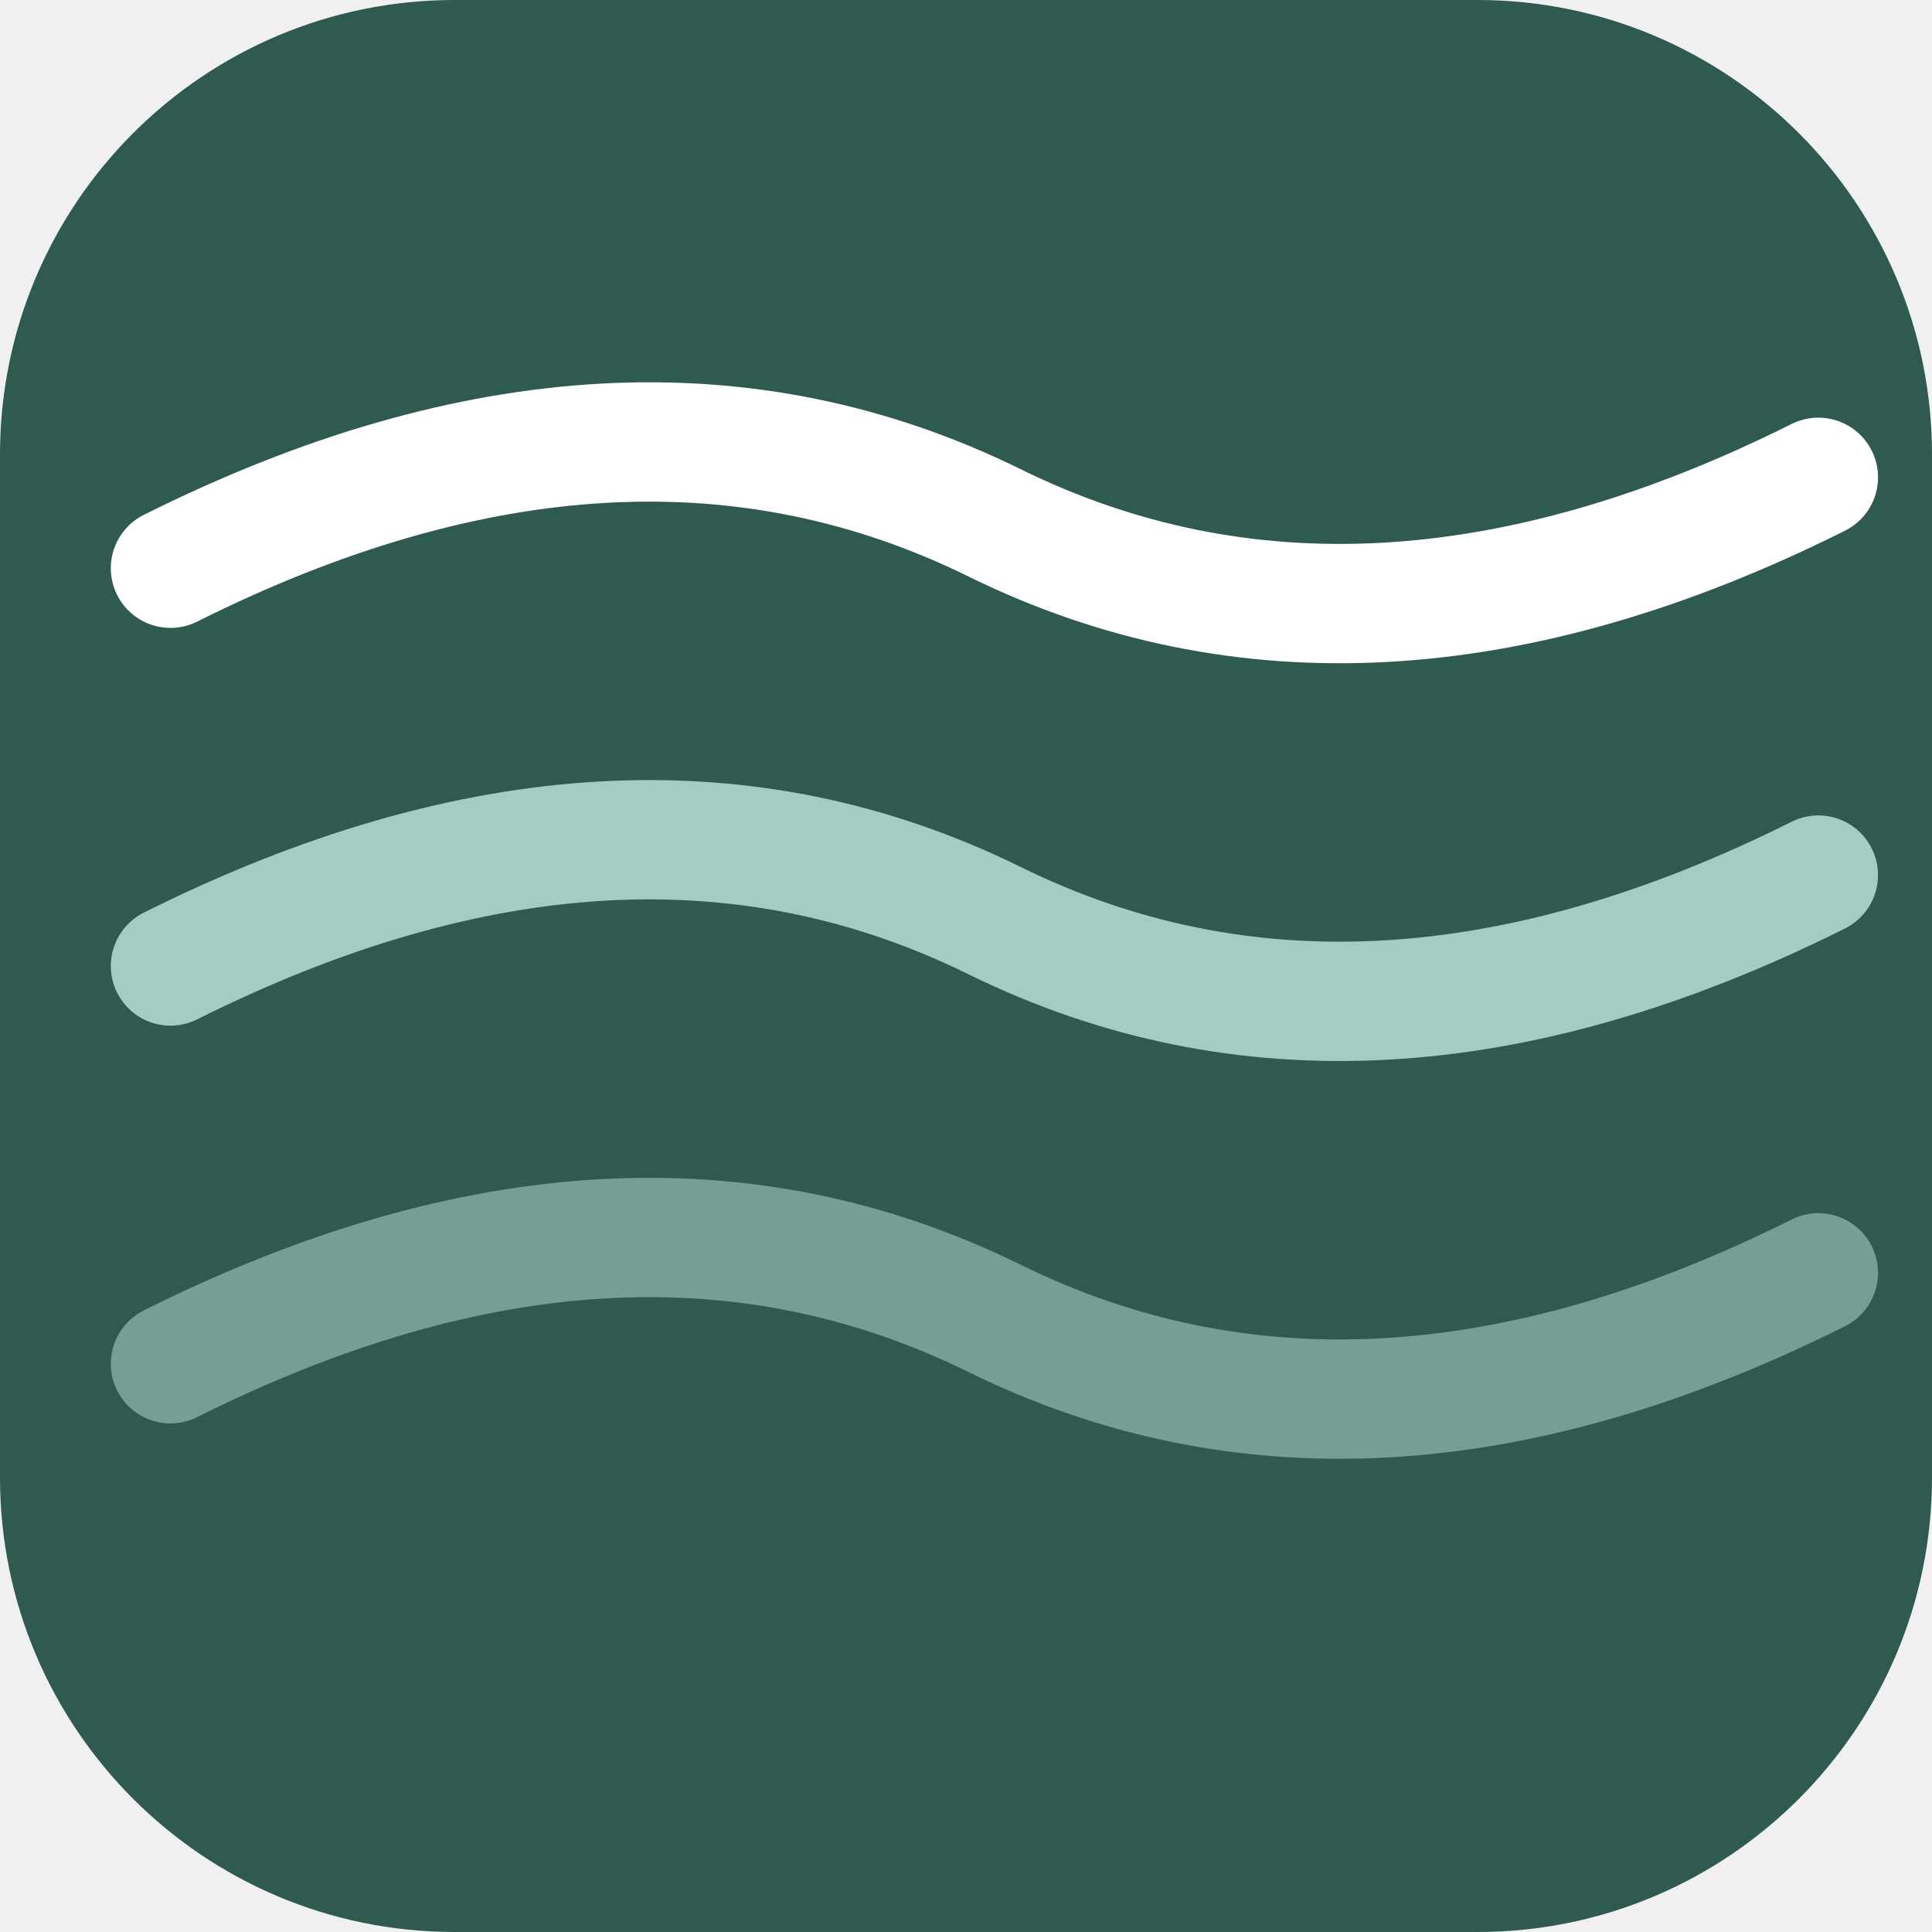
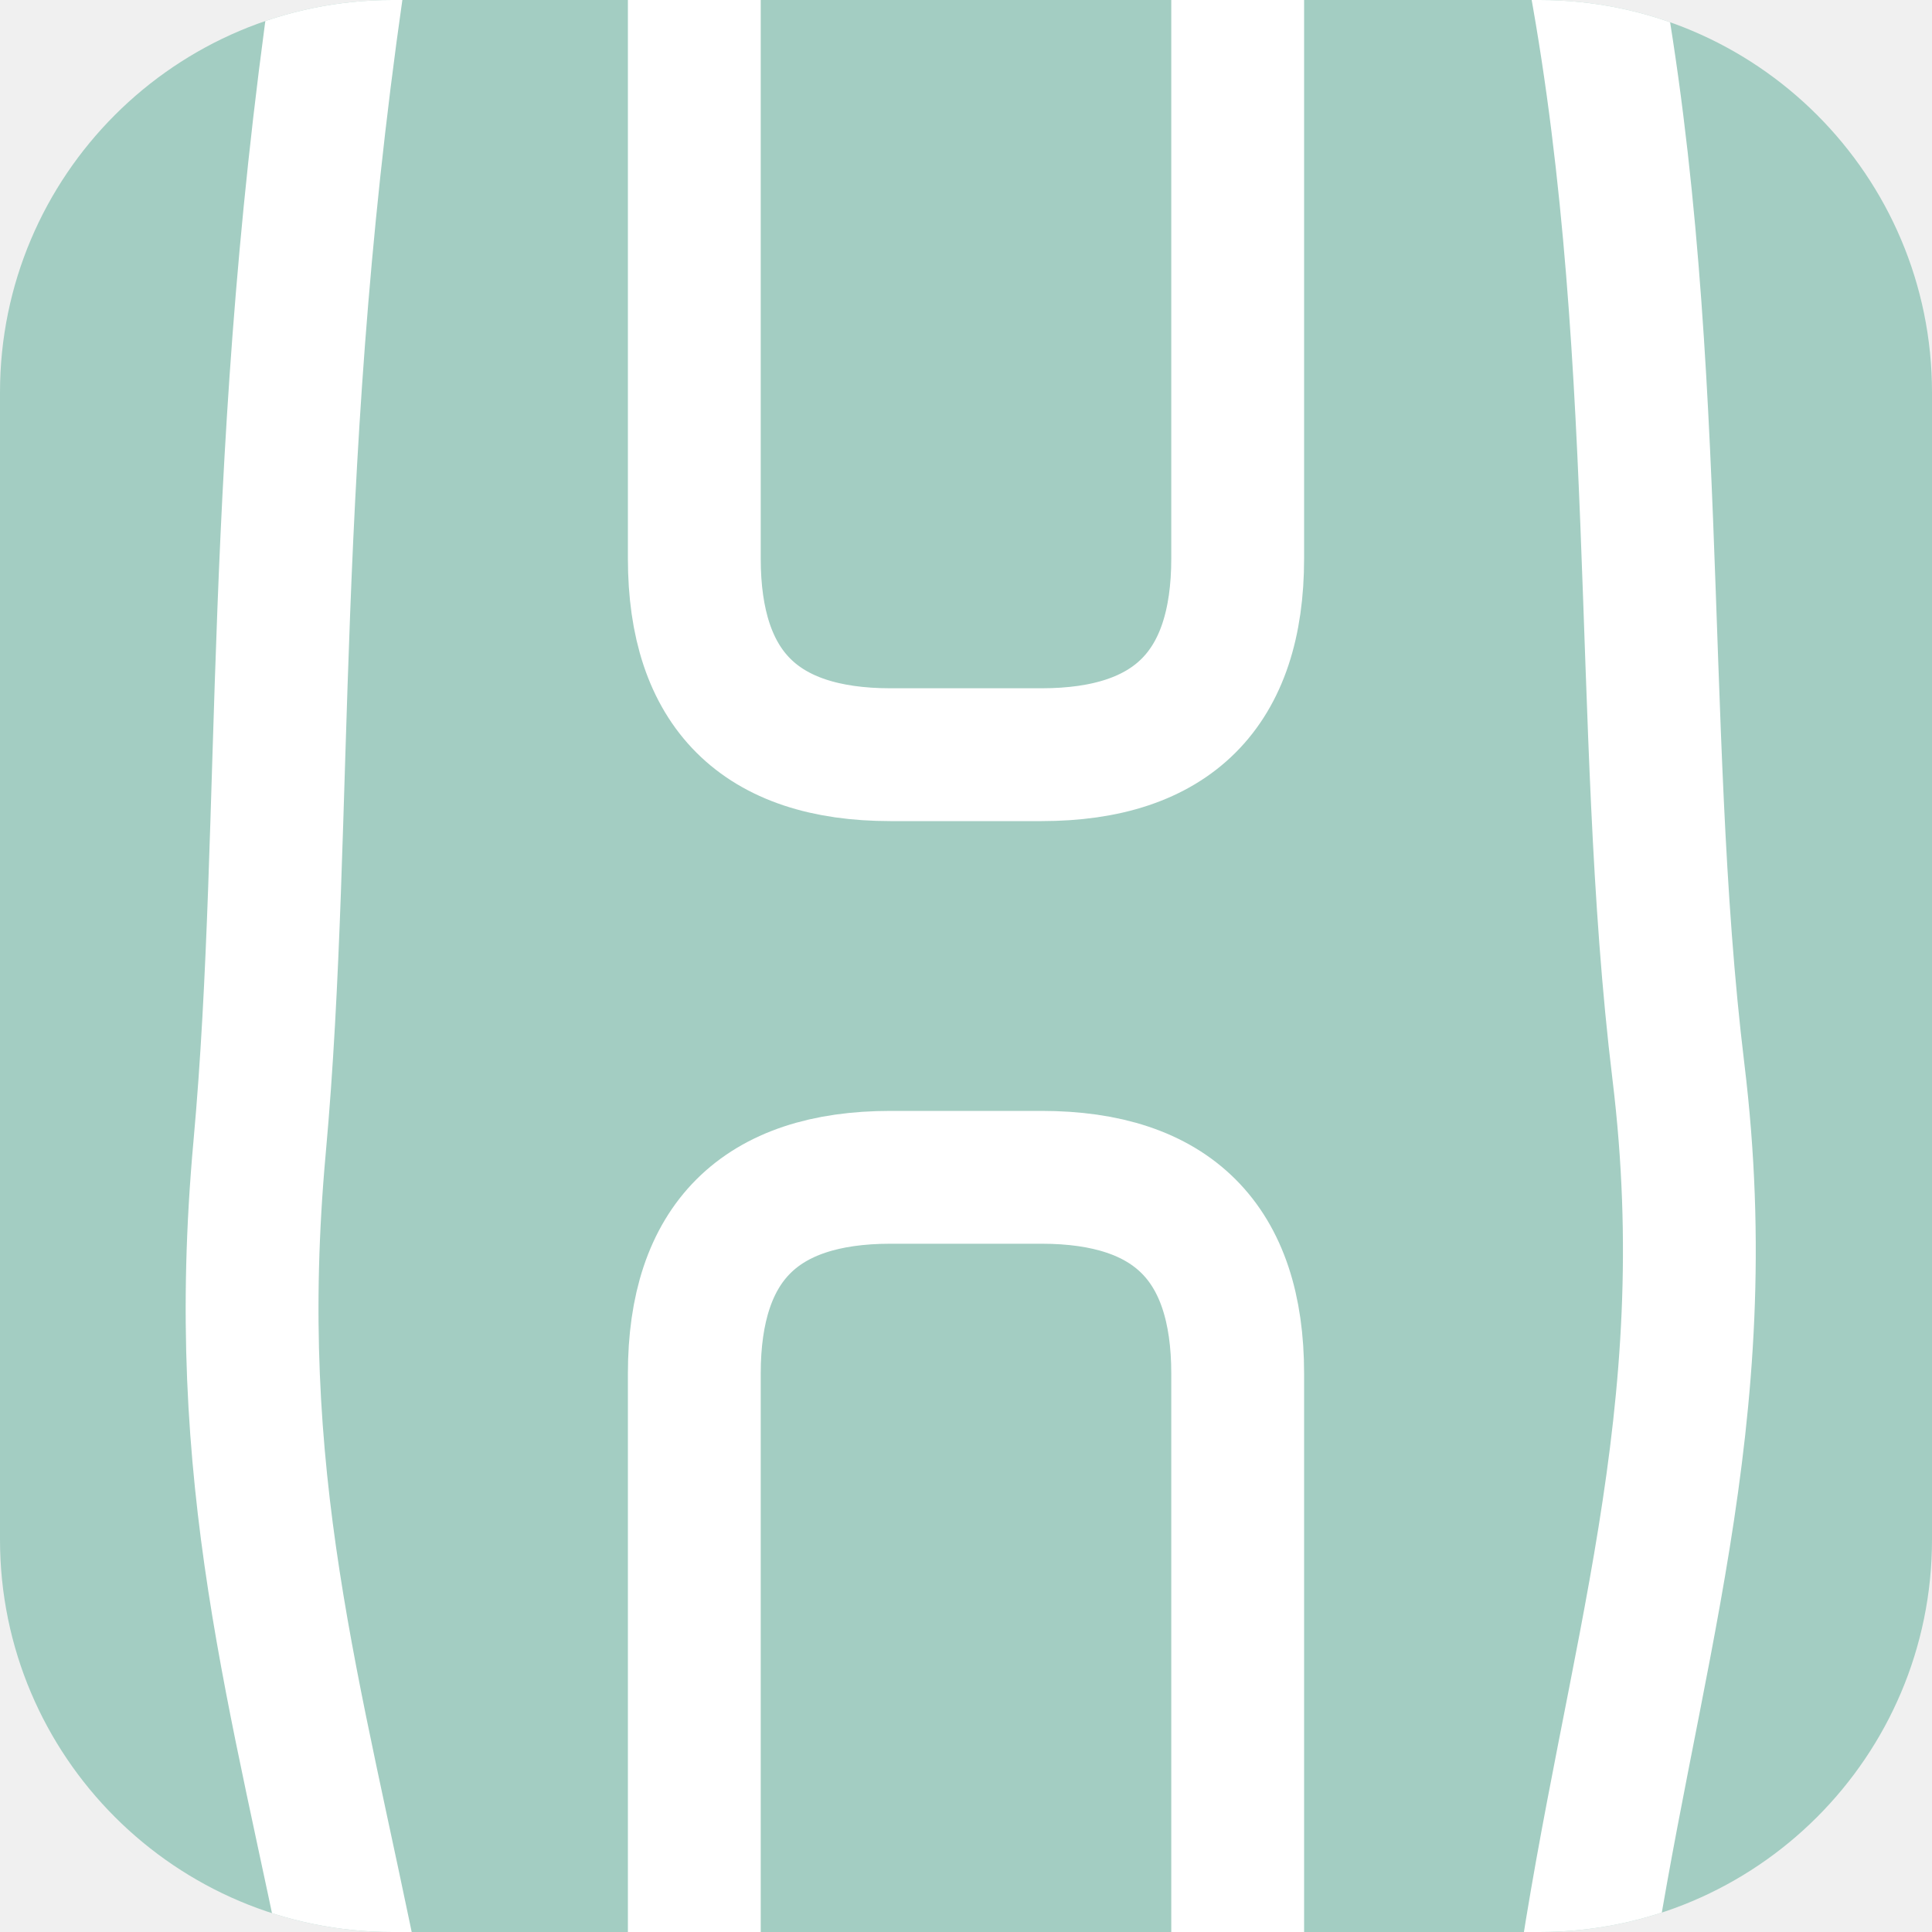
- <svg xmlns="http://www.w3.org/2000/svg" viewBox="0 0 34 34">
-   <rect width="34" height="34" rx="8" fill="#2f5a50" />
-   <path d="M3 10 Q11 6 17.5 9.2 T32 8.4" stroke="#ffffff" stroke-width="2.1" fill="none" stroke-linecap="round" />
-   <path d="M3 17 Q11 13 17.5 16.2 T32 15.4" stroke="#a3cdc2" stroke-width="2.1" fill="none" stroke-linecap="round" />
-   <path d="M3 24 Q11 20 17.5 23.2 T32 22.4" stroke="#a3cdc2" stroke-width="2.1" fill="none" stroke-linecap="round" opacity=".6" />
+ <svg xmlns="http://www.w3.org/2000/svg" viewBox="0 0 64 64">
+   <clipPath id="hn">
+     <rect width="64" height="64" rx="13" />
+   </clipPath>
+   <rect width="64" height="64" rx="13" fill="#a3cdc2" />
+   <g clip-path="url(#hn)" fill="none" stroke="#fff" stroke-width="4.4" stroke-linecap="round">
+     <path d="M11.4 -2 C8.8 15 9.6 27 8.6 38 S9.8 56 11.8 66" />
+     <path d="M52.6 -2 C55.2 11 54.2 24 55.6 35.5 S54 55 52.4 66" />
+     <path d="M23 -2 V18.5 Q23 25 29.5 25 H34.5 Q41 25 41 18.5 V-2" />
+     <path d="M23 66 V45.5 Q23 39 29.5 39 H34.5 Q41 39 41 45.5 V66" />
+   </g>
</svg>
